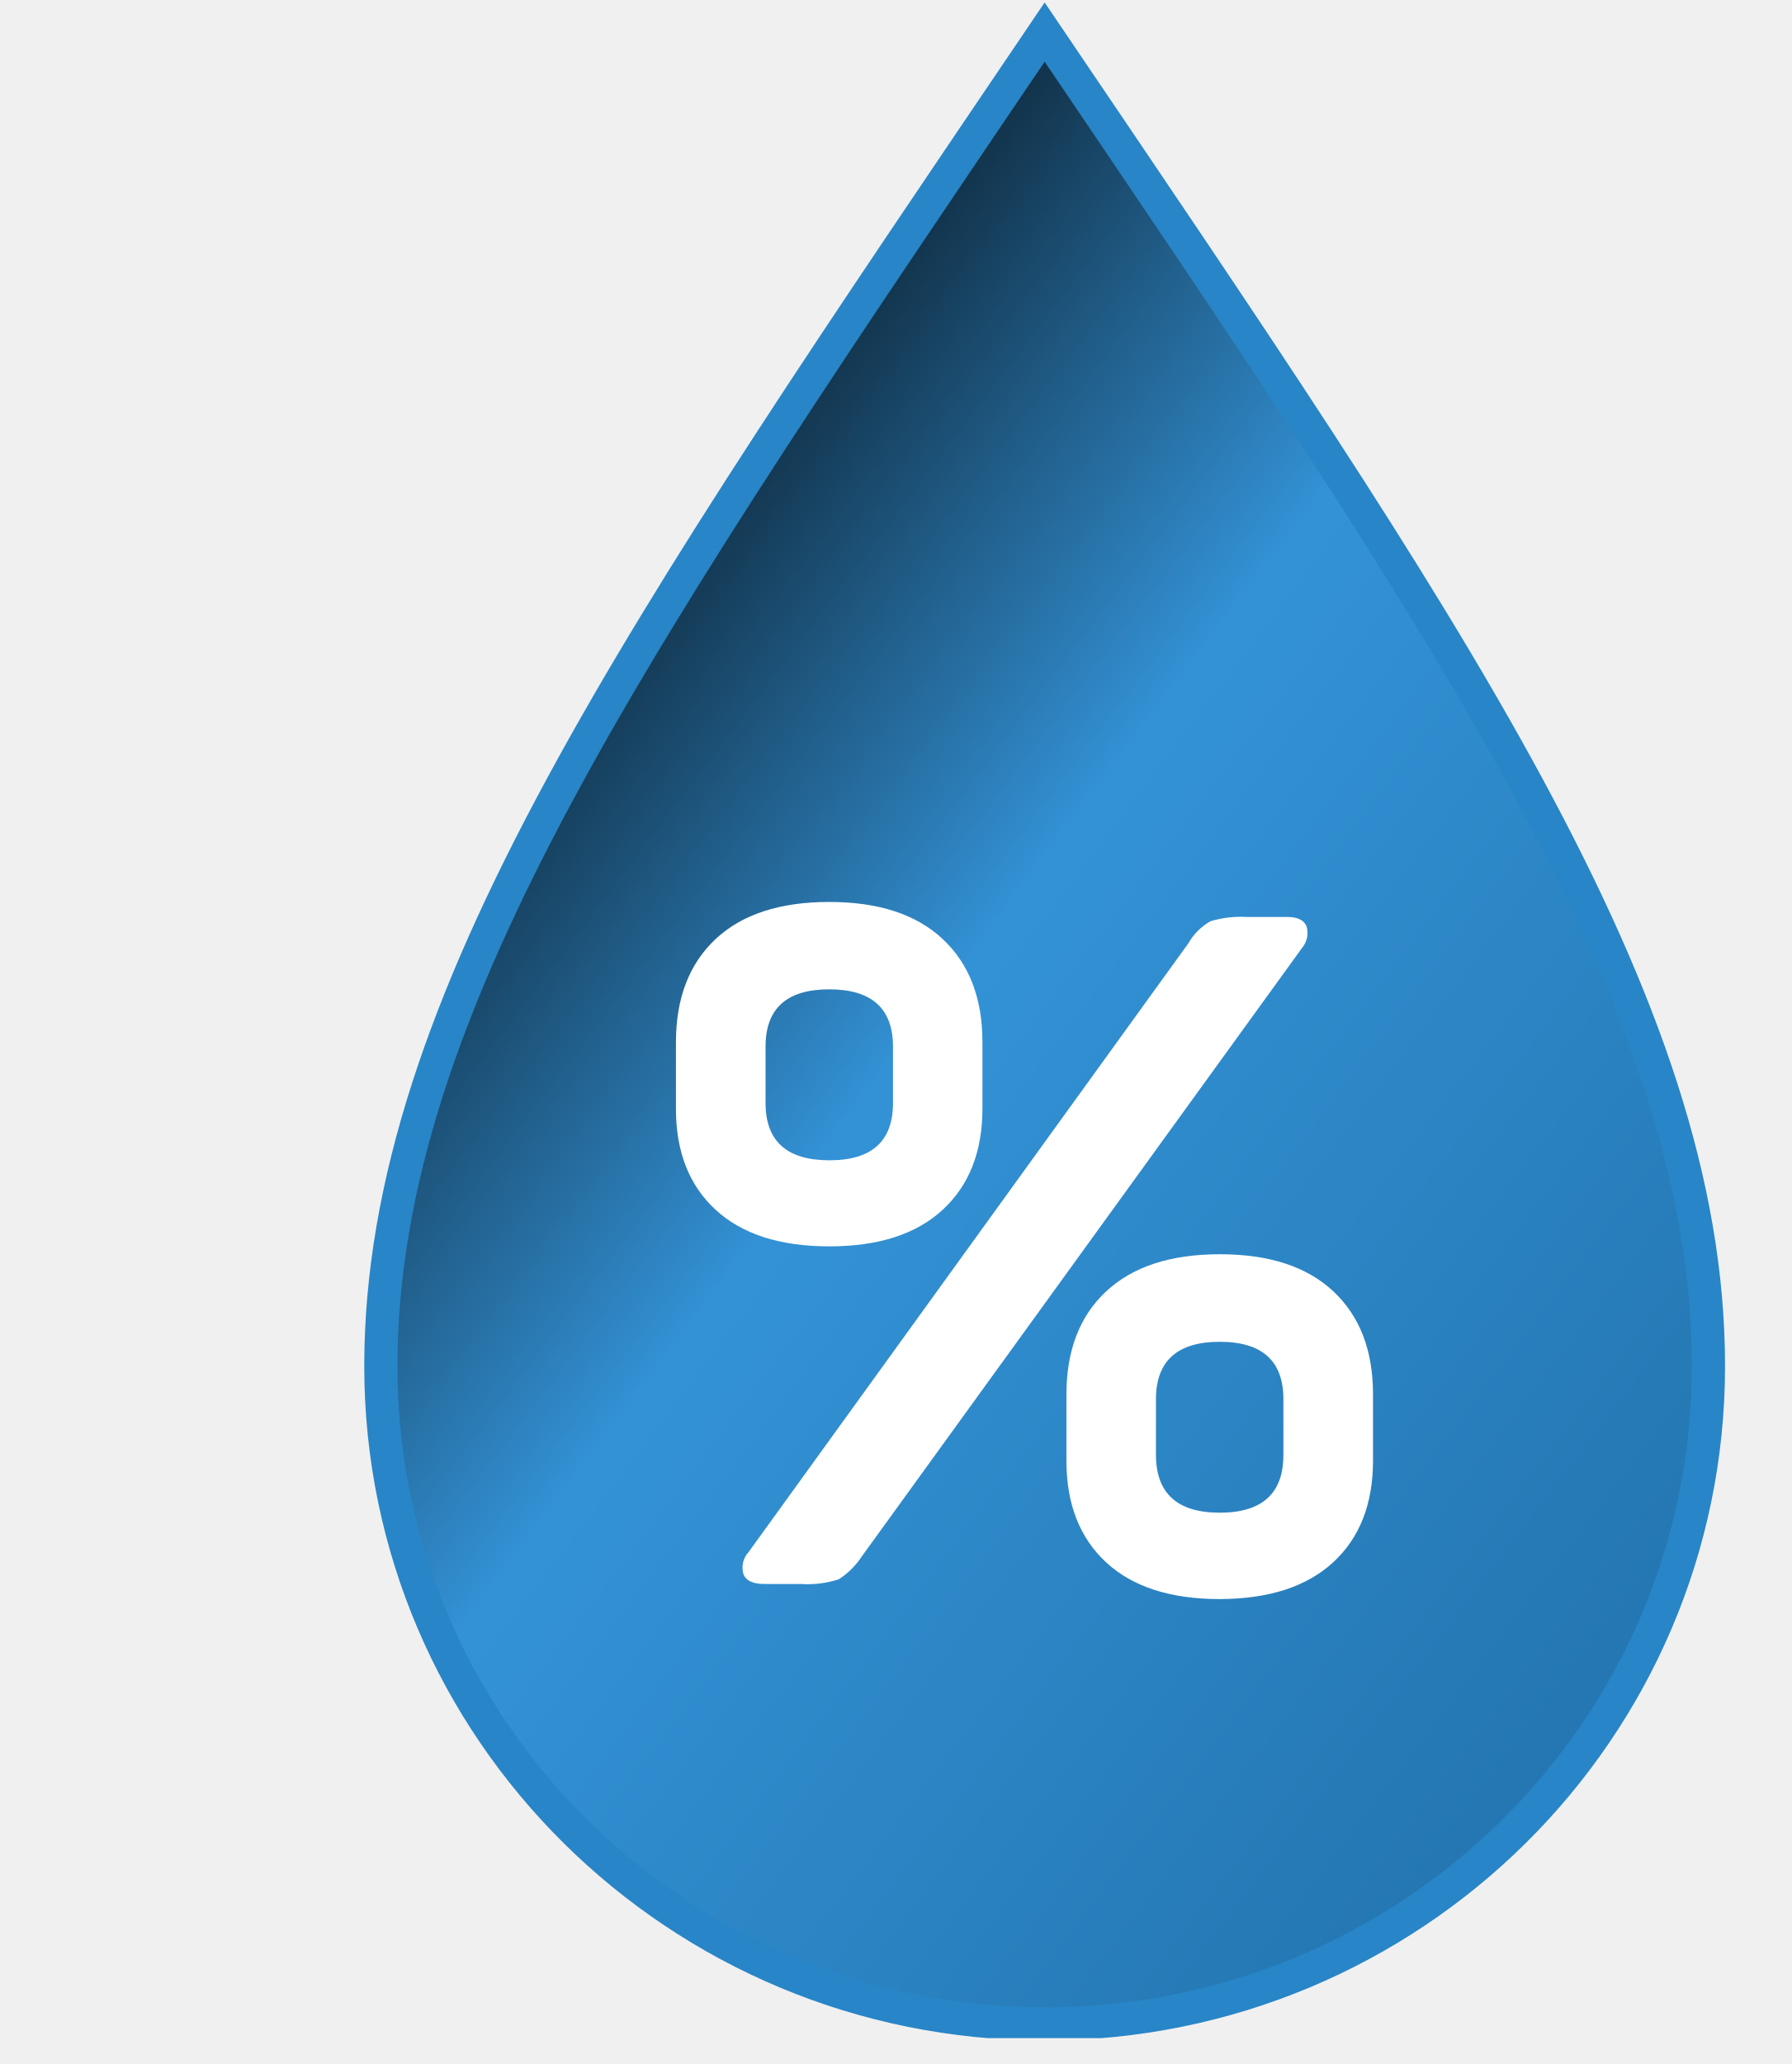
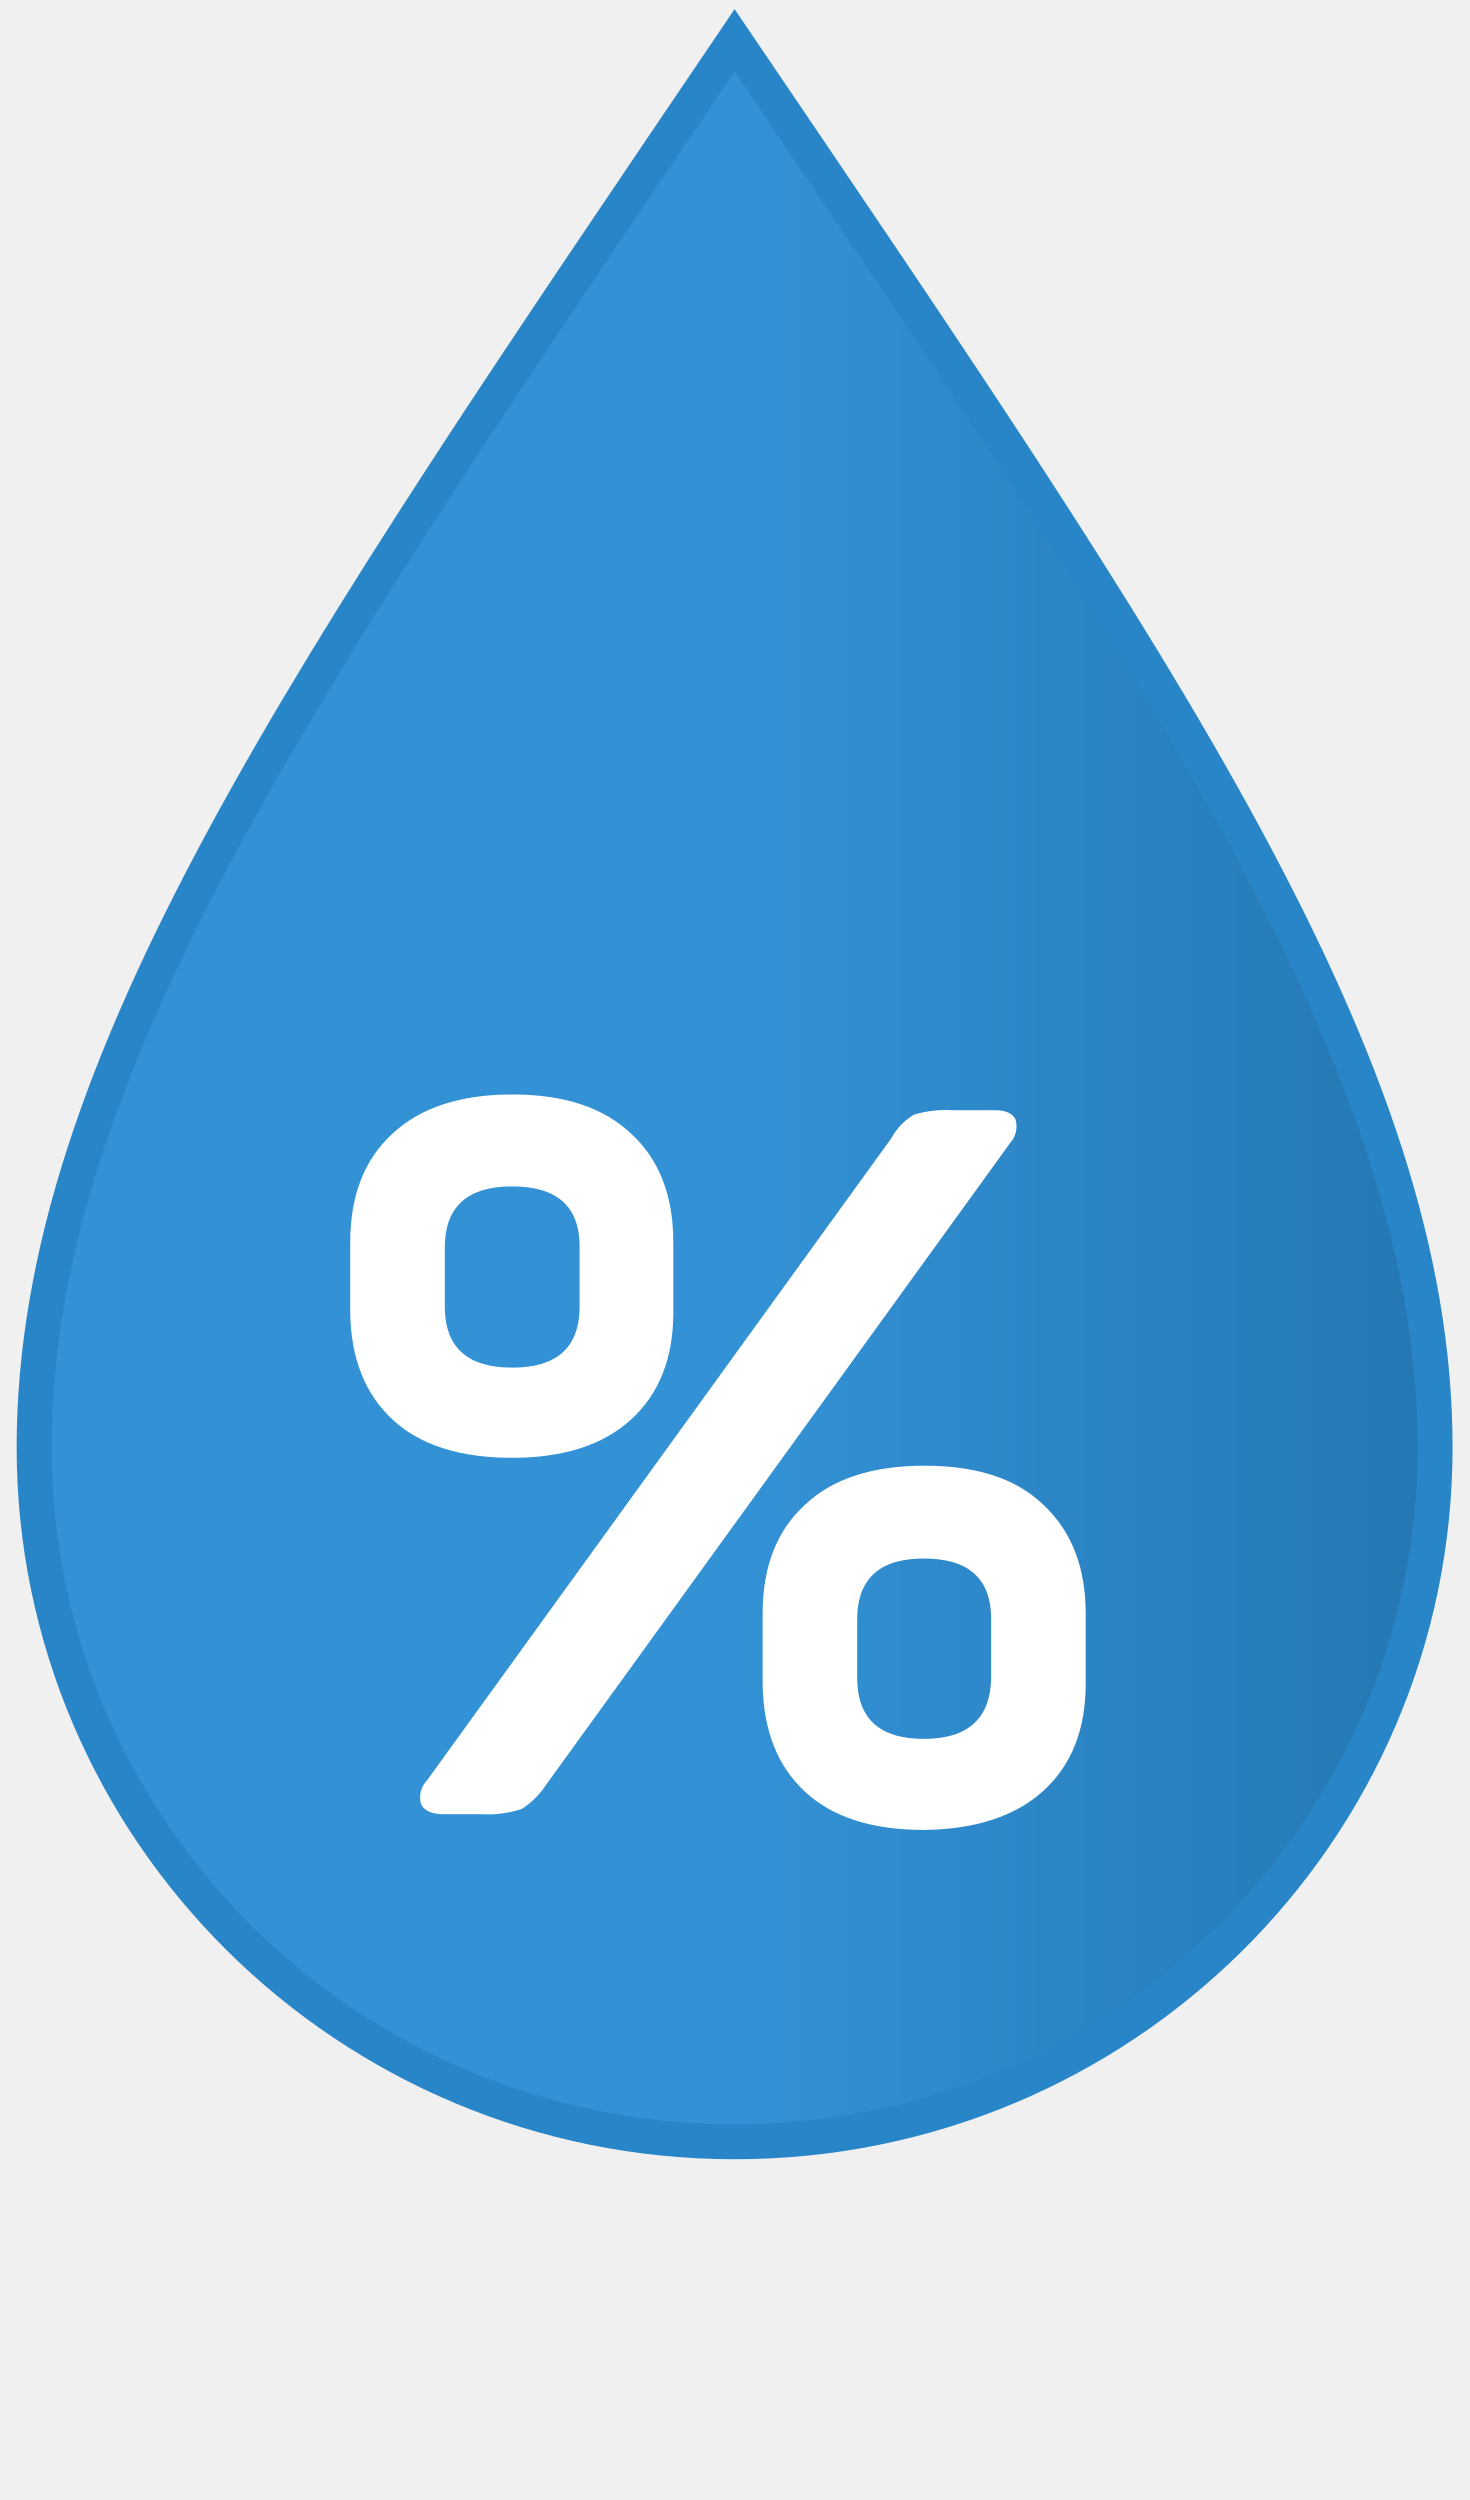
- <svg xmlns="http://www.w3.org/2000/svg" xmlns:xlink="http://www.w3.org/1999/xlink" width="215.957" height="248.699" style="">
-   <rect id="backgroundrect" width="100%" height="100%" x="0" y="0" fill="none" stroke="none" class="selected" style="" />
+ <svg xmlns="http://www.w3.org/2000/svg" xmlns:xlink="http://www.w3.org/1999/xlink" width="167.882" height="285.529">
+   <rect id="backgroundrect" width="100%" height="100%" x="0" y="0" fill="none" stroke="none" style="" class="selected" />
  <defs>
-     <linearGradient id="a" x1="0.08" y1="0.162" x2="0.764" y2="0.951">
-       <stop offset="0" stop-color="#000" />
-       <stop offset="0.45" stop-color="#3392d6" />
+     <linearGradient id="a" x1="Infinity" x2="Infinity" y1="Infinity" y2="Infinity">
+       <stop offset="0" stop-color="#3392d6" />
+       <stop offset="0.5" stop-color="#3392d6" />
      <stop offset="1" stop-color="#2477b2" />
    </linearGradient>
-     <symbol id="b" viewBox="0 0 164 245">
-       <path d="M82,3.57c-48.7,72-80,117-80,160.75s35.79,79.25,80,79.25,80-35.47,80-79.25S130.7,75.54,82,3.57Z" stroke="#2885c7" stroke-miterlimit="10" stroke-width="4" fill="url(#a)" id="svg_1">
-         <animateTransform attributeName="transform" additive="sum" type="scale" values="1 1; 1 .9; 1 1" dur="6s" calcMode="spline" keySplines=".42, 0, .58, 1; .42, 0, .58, 1" repeatCount="indefinite" />
+     <symbol id="b" viewBox="0 0 164 245.6">
+       <path fill="url(#a)" stroke="#2885c7" stroke-miterlimit="10" stroke-width="4" d="m82,3.6c-48.7,72 -80,117 -80,160.7s35.8,79.3 80,79.3s80,-35.5 80,-79.3s-31.3,-88.8 -80,-160.7z" id="svg_1">
+         <animateTransform additive="sum" attributeName="transform" calcMode="spline" dur="6s" keySplines=".42, 0, .58, 1; .42, 0, .58, 1" repeatCount="indefinite" type="scale" values="1 1; 1 .9; 1 1" />
      </path>
    </symbol>
  </defs>
-   <g class="currentLayer" style="">
-     <use width="164" height="245.57" xlink:href="#b" y="0.01" x="43.9" id="svg_2" class="" />
-     <path d="M86.244,113.149 q4.78,-4.47 13.69,-4.47 t13.68,4.47 q4.78,4.47 4.79,12.4 v8 q0,7.8 -4.79,12.22 t-13.68,4.41 q-8.9,0 -13.69,-4.41 T81.464,133.589 v-8 Q81.464,117.629 86.244,113.149 zM157.464,111.619 a2.79,2.79 0 0 1 -0.55,2.61 l-53,73.24 a9.43,9.43 0 0 1 -2.84,2.83 a12.29,12.29 0 0 1 -4.62,0.56 h-4.34 c-1.33,0 -2.16,-0.37 -2.5,-1.13 a2.76,2.76 0 0 1 0.61,-2.72 l53,-73.35 a7,7 0 0 1 2.67,-2.66 a12.7,12.7 0 0 1 4.34,-0.51 h4.89 C156.374,110.489 157.154,110.859 157.464,111.619 zm-57.52,7.59 q-7.68,0 -7.68,6.9 v6.79 q0,6.9 7.68,6.91 t7.68,-6.91 v-6.79 Q107.614,119.209 99.934,119.209 zm33.38,36.39 q4.78,-4.47 13.69,-4.47 t13.68,4.47 q4.78,4.47 4.78,12.4 v8 q0,7.81 -4.78,12.23 T147.004,192.679 q-8.91,0 -13.69,-4.42 t-4.79,-12.23 v-8 Q128.524,160.069 133.314,155.599 zM147.004,161.679 q-7.68,0 -7.69,6.92 v6.67 q0,7 7.69,7 t7.67,-7 v-6.67 Q154.674,161.679 147.004,161.679 z" fill="#fff" id="svg_3" class="" />
+   <g style="" class="currentLayer">
+     <use xlink:href="#b" width="164" height="245.6" y="1.01" x="1.9" id="svg_2" />
+     <path fill="#fff" d="m44.8,129.5q4.8,-4.5 13.7,-4.5t13.6,4.5q4.8,4.4 4.8,12.4l0,8q0,7.8 -4.8,12.2t-13.6,4.4q-9,0 -13.7,-4.4t-4.8,-12.2l0,-8q0,-8 4.8,-12.4zm71.2,-1.6a2.8,2.8 0 0 1 -0.6,2.6l-53,73.3a9.4,9.4 0 0 1 -2.8,2.8a12.3,12.3 0 0 1 -4.6,0.6l-4.4,0c-1.3,0 -2.1,-0.4 -2.5,-1.1a2.8,2.8 0 0 1 0.7,-2.8l53,-73.3a7,7 0 0 1 2.6,-2.7a12.7,12.7 0 0 1 4.4,-0.5l4.9,0c1.2,0 2,0.4 2.3,1.1zm-57.5,7.6q-7.7,0 -7.7,7l0,6.7q0,7 7.7,7t7.7,-7l0,-6.8q0,-6.9 -7.7,-6.9zm33.4,36.4q4.7,-4.5 13.7,-4.5t13.6,4.5q4.8,4.5 4.8,12.4l0,8q0,7.8 -4.8,12.2t-13.7,4.5q-8.9,0 -13.6,-4.4t-4.8,-12.3l0,-8q0,-8 4.8,-12.4zm13.6,6.1q-7.6,0 -7.6,7l0,6.6q0,7 7.6,7t7.7,-7l0,-6.7q0,-6.9 -7.7,-6.9z" id="svg_3" />
  </g>
</svg>
